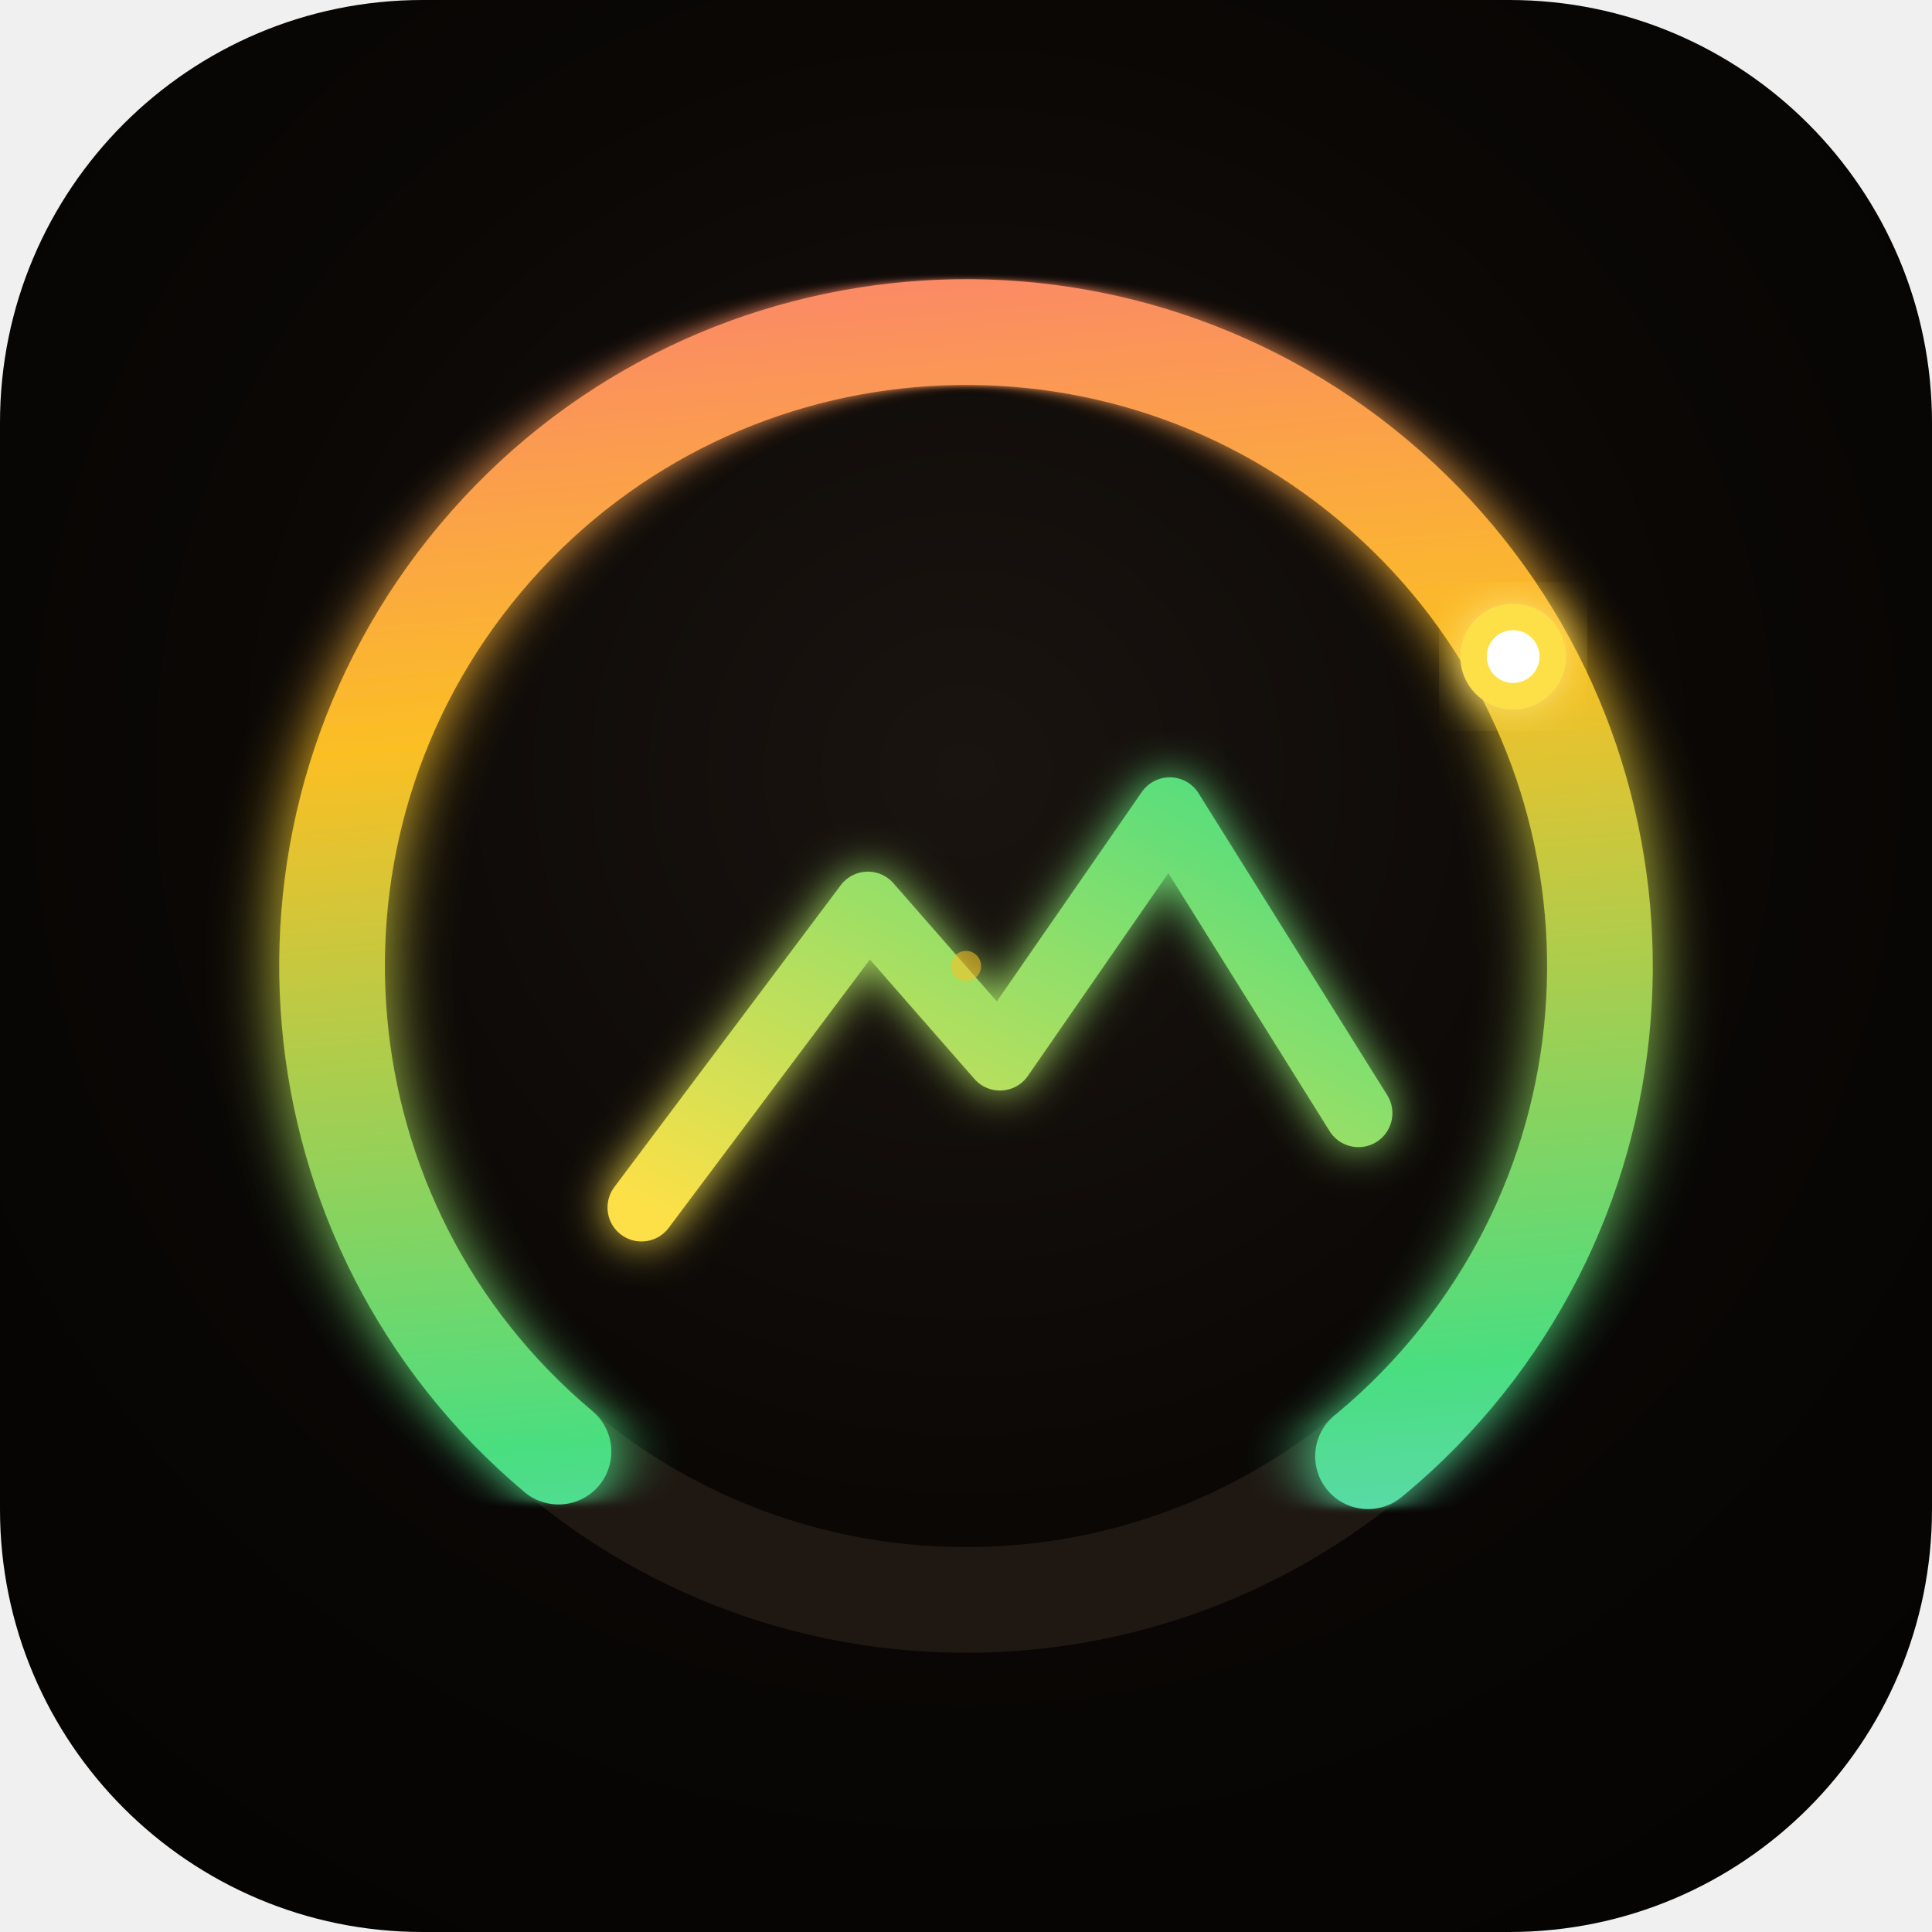
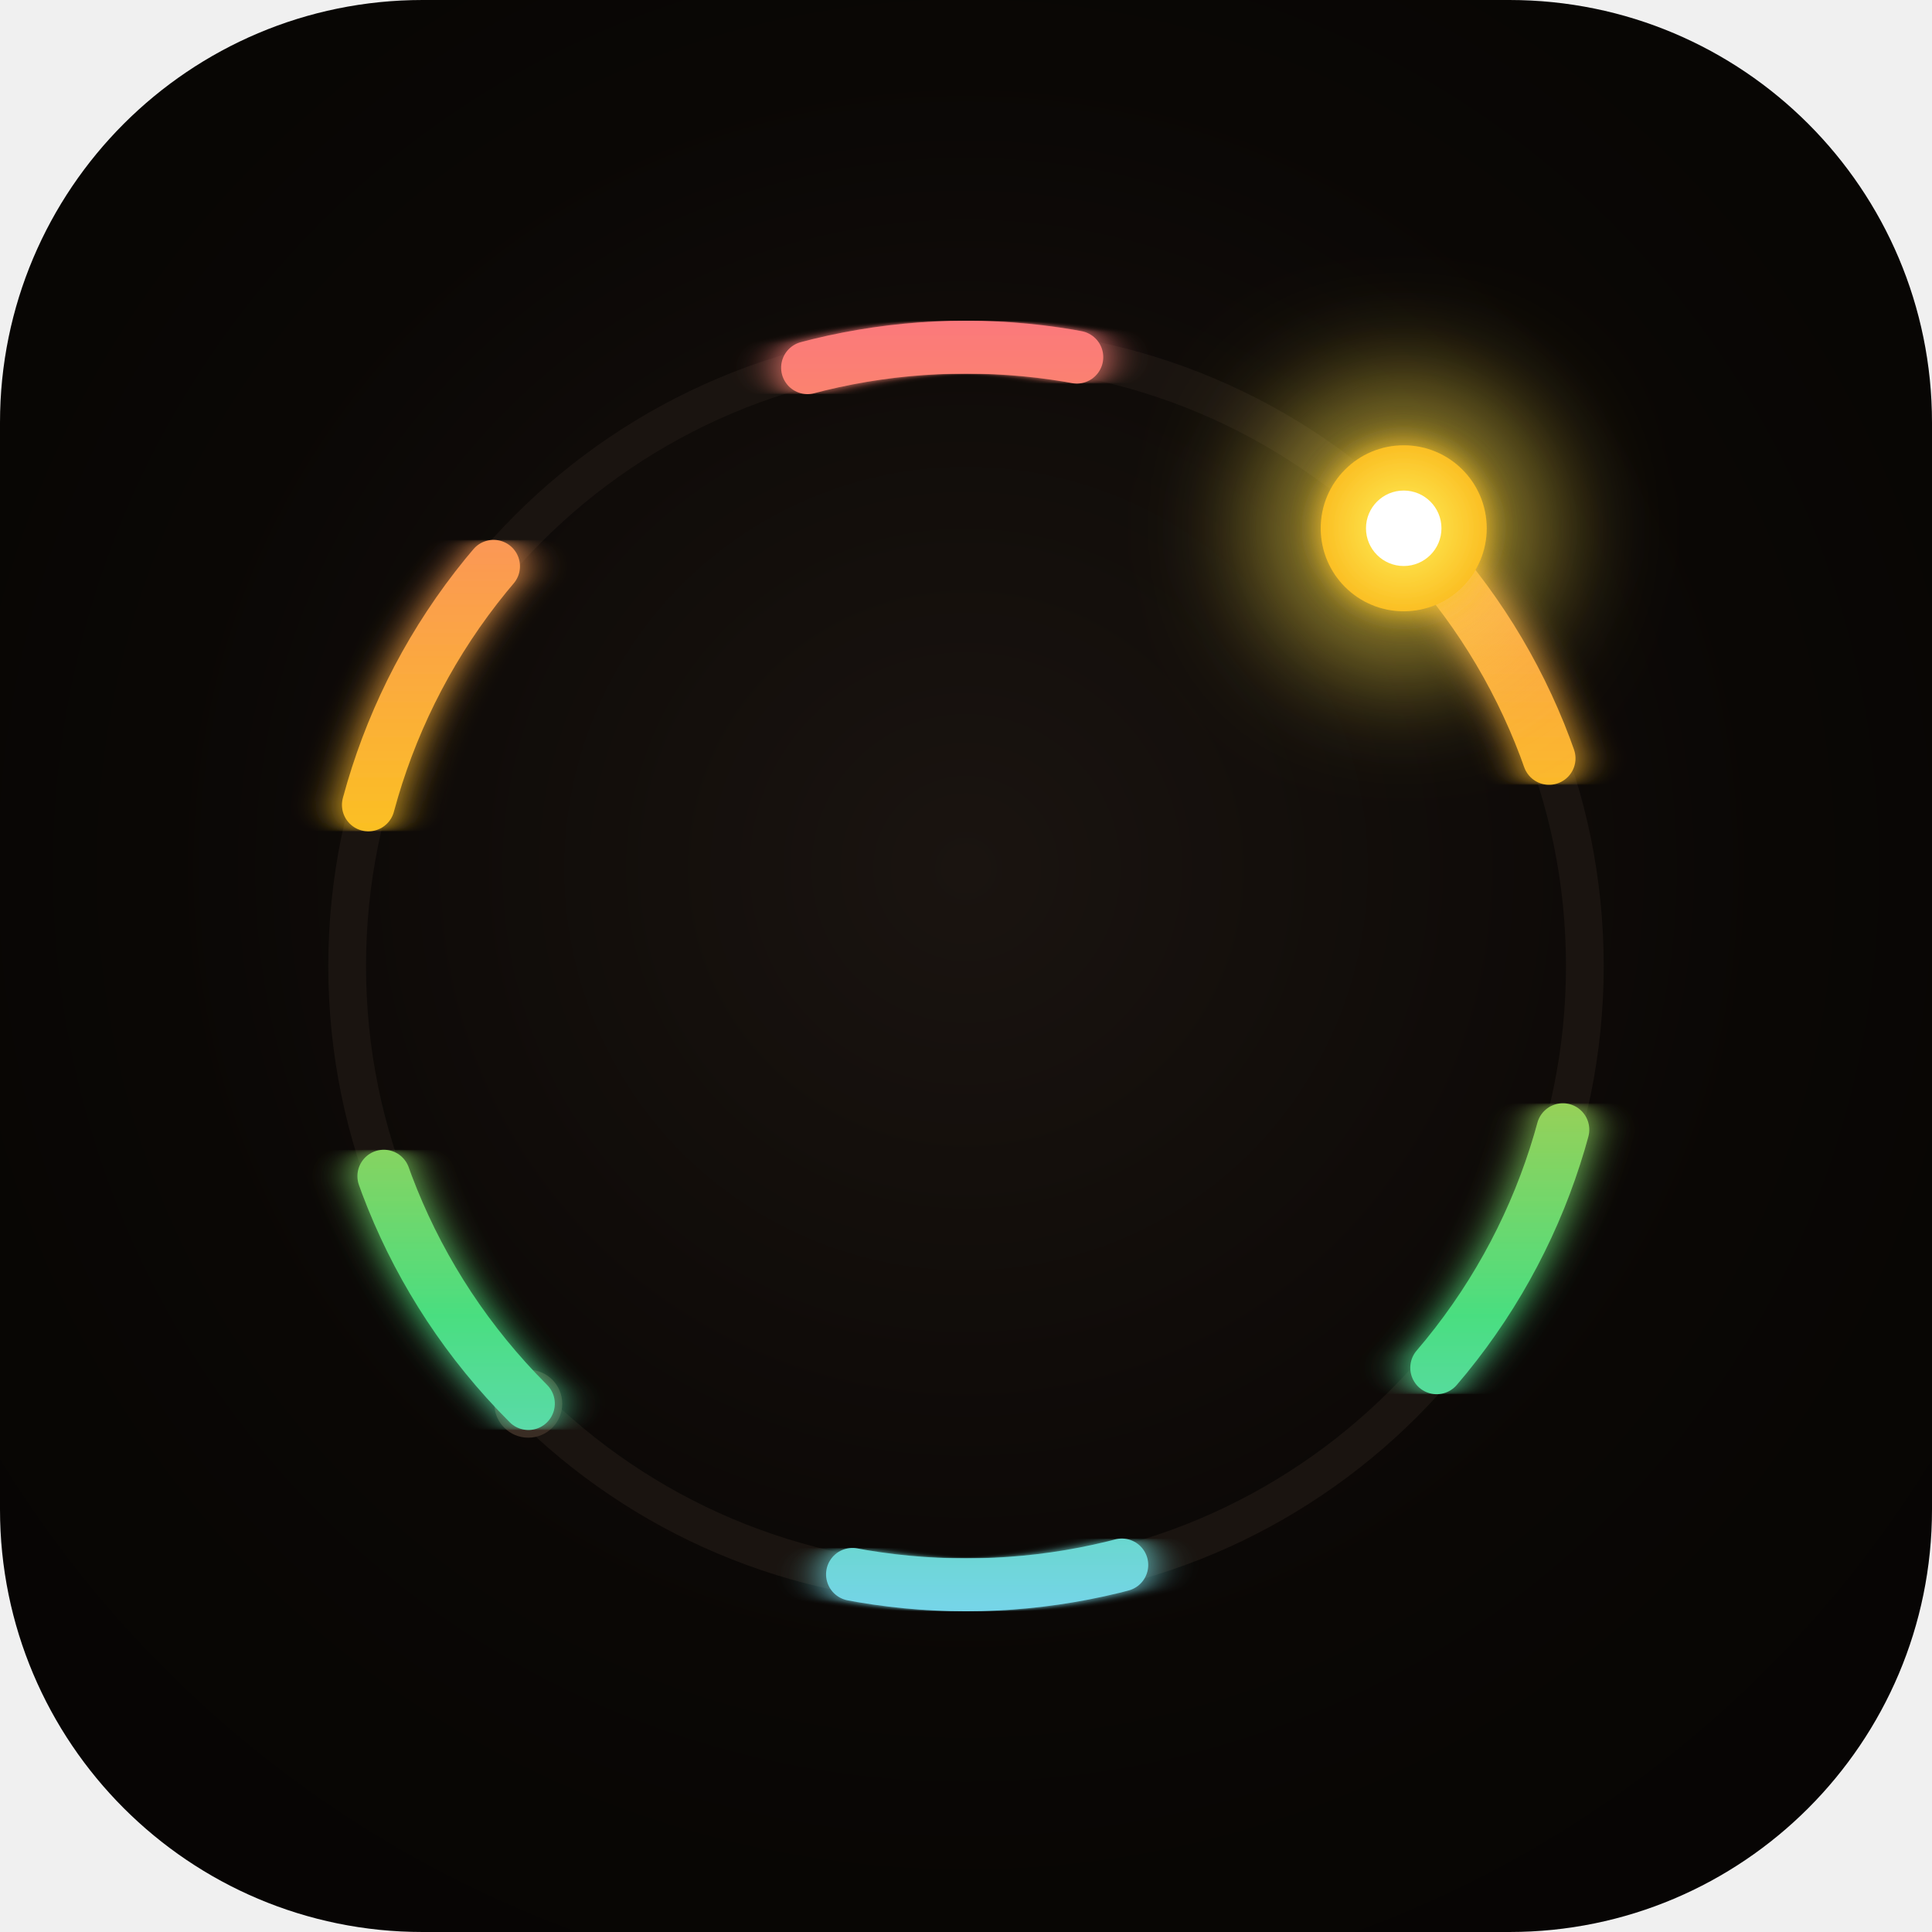
<svg xmlns="http://www.w3.org/2000/svg" viewBox="0 0 512 512">
  <defs>
-     <radialGradient id="bg" cx="50%" cy="40%" r="70%">
+     <radialGradient id="bg" cx="50%" cy="45%" r="75%">
      <stop offset="0%" stop-color="#1a1410" />
      <stop offset="55%" stop-color="#0a0705" />
      <stop offset="100%" stop-color="#050403" />
    </radialGradient>
-     <linearGradient id="ring" x1="0" y1="1" x2="1" y2="0">
+     <linearGradient id="ring" x1="0.1" y1="0.9" x2="0.9" y2="0.1">
      <stop offset="0%" stop-color="#fb7185" />
-       <stop offset="35%" stop-color="#fbbf24" />
+       <stop offset="40%" stop-color="#fbbf24" />
      <stop offset="75%" stop-color="#4ade80" />
      <stop offset="100%" stop-color="#7dd3fc" />
    </linearGradient>
-     <linearGradient id="peak" x1="0" y1="1" x2="1" y2="0">
-       <stop offset="0%" stop-color="#fde047" />
-       <stop offset="100%" stop-color="#4ade80" />
-     </linearGradient>
-     <filter id="glow" x="-20%" y="-20%" width="140%" height="140%">
-       <feGaussianBlur stdDeviation="6" result="b" />
+     <radialGradient id="dotGlow" cx="50%" cy="50%" r="50%">
+       <stop offset="0%" stop-color="#fff" />
+       <stop offset="35%" stop-color="#fde047" />
+       <stop offset="100%" stop-color="#fbbf24" />
+     </radialGradient>
+     <filter id="soft" x="-30%" y="-30%" width="160%" height="160%">
+       <feGaussianBlur stdDeviation="4" result="b" />
      <feMerge>
        <feMergeNode in="b" />
        <feMergeNode in="SourceGraphic" />
      </feMerge>
    </filter>
+     <filter id="bigGlow" x="-60%" y="-60%" width="220%" height="220%">
+       <feGaussianBlur stdDeviation="14" />
+     </filter>
  </defs>
  <rect width="512" height="512" rx="112" fill="url(#bg)" />
-   <circle cx="256" cy="256" r="168" fill="none" stroke="#1f1812" stroke-width="28" />
-   <circle cx="256" cy="256" r="168" fill="none" stroke="url(#ring)" stroke-width="28" stroke-linecap="round" stroke-dasharray="823 1055" stroke-dashoffset="0" transform="rotate(130 256 256)" filter="url(#glow)" />
-   <circle cx="256" cy="256" r="168" fill="none" />
-   <g filter="url(#glow)">
-     <circle cx="401" cy="174" r="14" fill="#fde047" />
-     <circle cx="401" cy="174" r="7" fill="#fff" />
-   </g>
-   <g filter="url(#glow)">
-     <path d="M170 320 L230 240 L265 280 L310 215 L360 295" fill="none" stroke="url(#peak)" stroke-width="18" stroke-linecap="round" stroke-linejoin="round" />
-   </g>
-   <circle cx="256" cy="256" r="4" fill="#fbbf24" opacity=".55" />
+   <circle cx="256" cy="256" r="164" fill="none" stroke="#1a1410" stroke-width="10" />
+   <circle cx="140" cy="372" r="9" fill="#3a2d24" />
+   <circle cx="140" cy="372" r="4" fill="#6d6d70" />
+   <circle cx="256" cy="256" r="164" fill="none" stroke="url(#ring)" stroke-width="14" stroke-linecap="round" pathLength="100" stroke-dasharray="72 100" stroke-dashoffset="0" transform="rotate(135 256 256)" filter="url(#soft)" />
+   <circle cx="372" cy="140" r="40" fill="#fde047" filter="url(#bigGlow)" opacity=".55" />
+   <circle cx="372" cy="140" r="22" fill="url(#dotGlow)" filter="url(#soft)" />
+   <circle cx="372" cy="140" r="10" fill="#fff" />
</svg>
